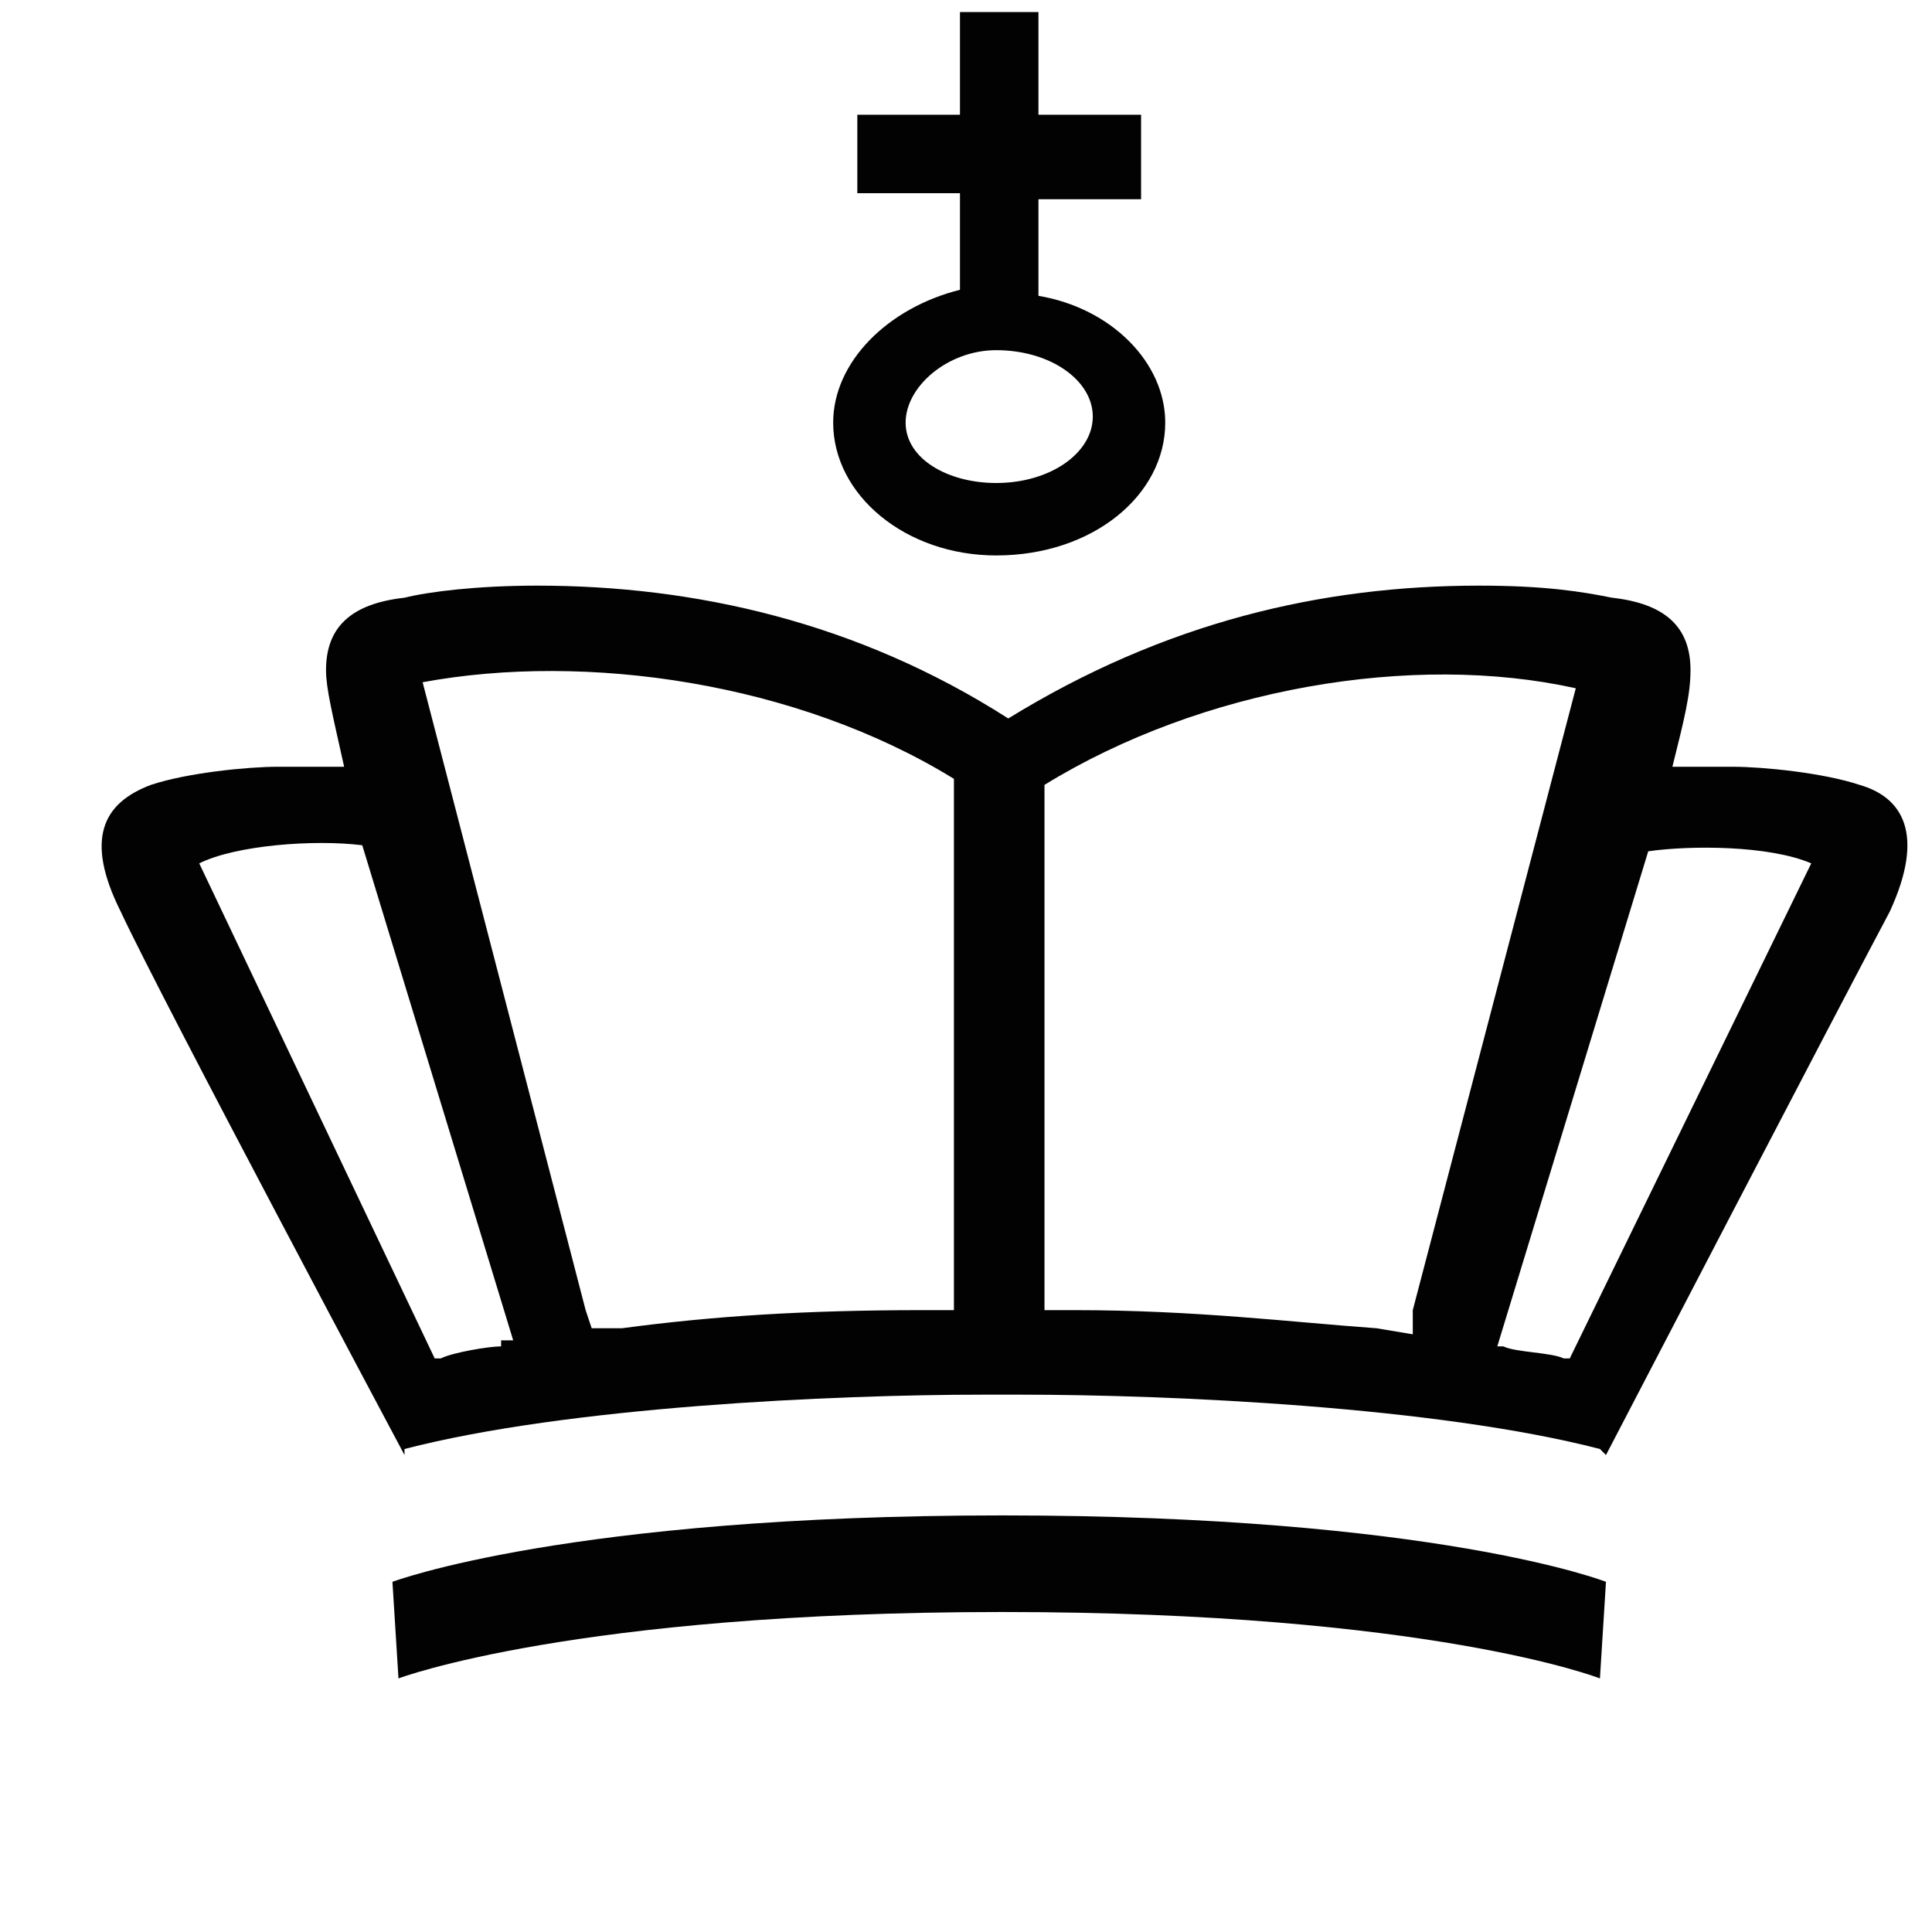
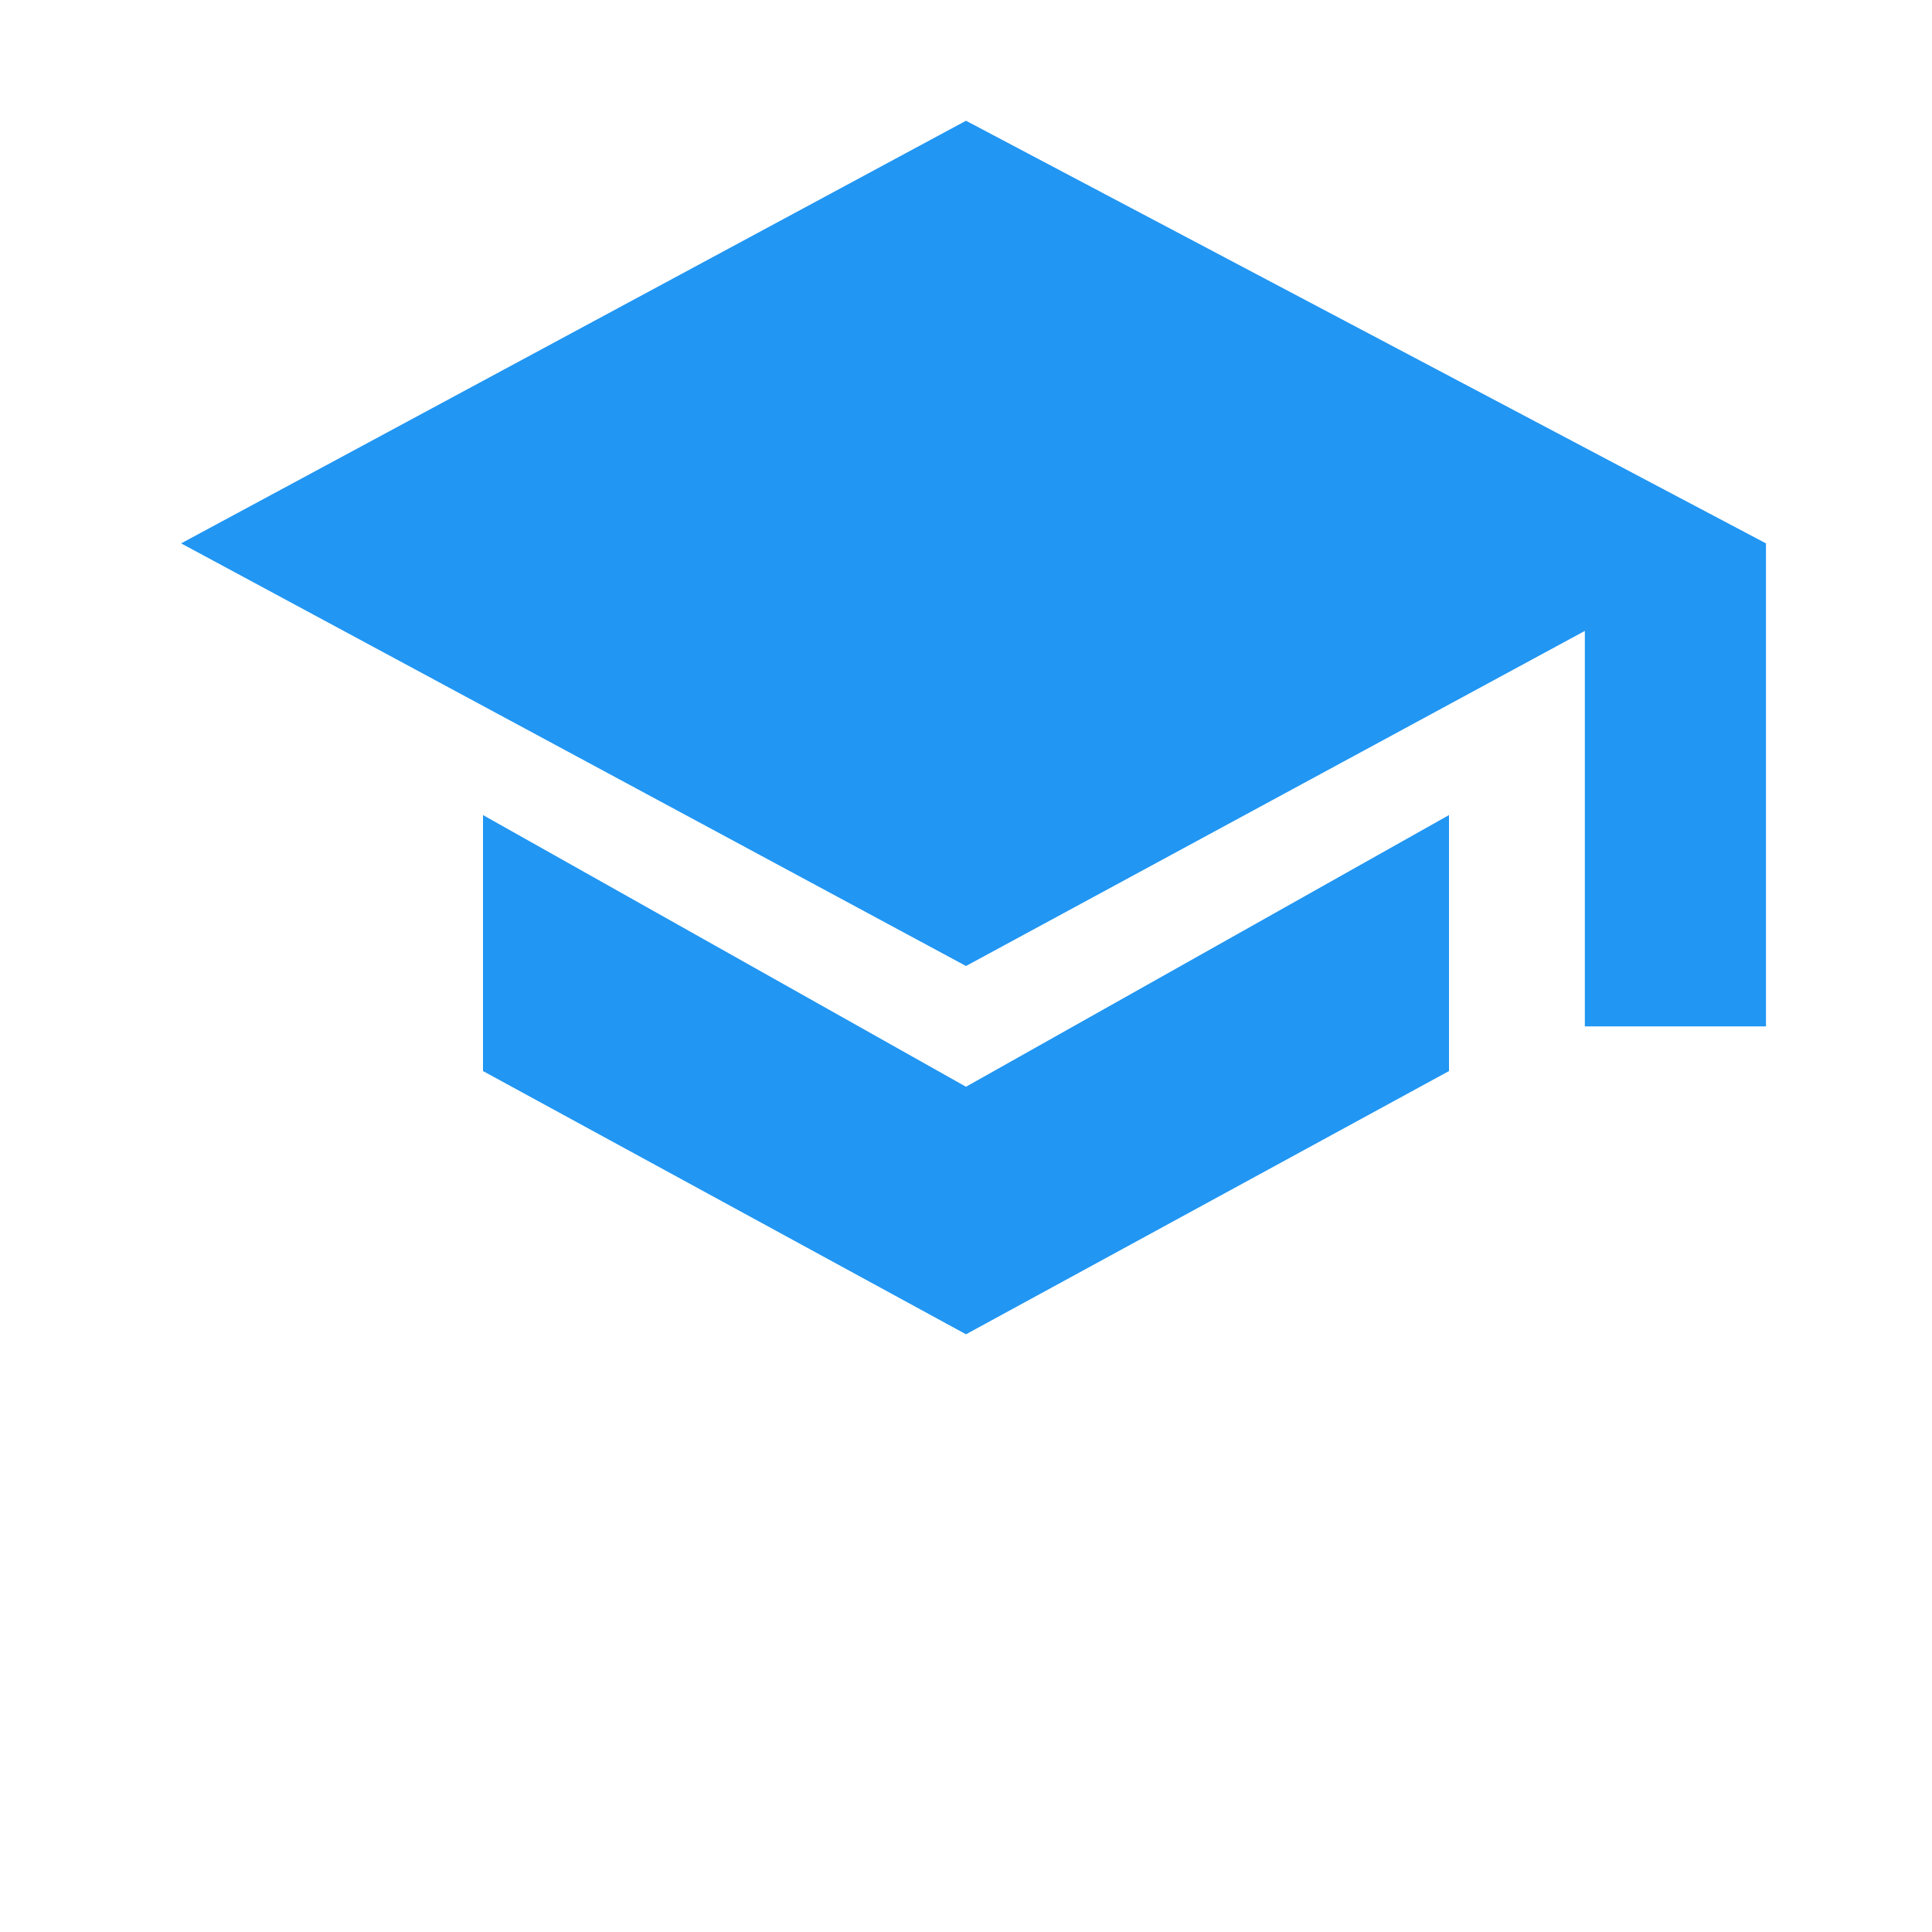
<svg xmlns="http://www.w3.org/2000/svg" viewBox="0 0 32 32">
-   <style type="text/css">
-         .st0{fill:#020203;}
+   <style>
+         .primary { fill: #2196F3; }
    </style>
-   <g>
-     <path class="st0" d="M30.8,13c-0.6-0.2-1.6-0.3-2.1-0.3c-0.3,0-0.5,0-0.7,0h-0.3c0.2-0.8,0.3-1.2,0.3-1.6c0-0.7-0.4-1.1-1.3-1.2 c-0.5-0.1-1.1-0.2-2.2-0.2c-2.6,0-5.2,0.6-7.8,2.2c-2.5-1.6-5.2-2.2-7.8-2.2c-1,0-1.8,0.1-2.2,0.2c-0.9,0.1-1.3,0.5-1.3,1.2 c0,0.3,0.1,0.7,0.3,1.6H5.3c-0.2,0-0.4,0-0.7,0c-0.5,0-1.5,0.1-2.1,0.3c-0.8,0.3-1.1,0.9-0.5,2.1c0.7,1.5,4.7,9,4.7,9L6.7,24 c2.7-0.7,7.1-0.9,9.6-0.9h0.3h0.3c2.5,0,6.9,0.2,9.6,0.9l0.1,0.1c0,0,3.9-7.5,4.7-9C31.9,13.8,31.5,13.2,30.8,13z M8.3,22.3 c-0.2,0-0.8,0.1-1,0.2H7.2l-3.9-8.2C3.9,14,5.2,13.9,6,14l2.5,8.2H8.3z M15.8,21.7h-0.5c-2,0-3.5,0.1-5,0.3L9.8,22l-0.1-0.3L7,11.3 c2.7-0.5,6.2,0,8.8,1.6L15.8,21.7L15.8,21.7z M23.4,22.1L22.8,22c-1.4-0.1-3-0.3-5-0.3h-0.5V13c2.6-1.6,6.1-2.2,8.8-1.6l-2.7,10.3 L23.4,22.1z M26,22.5h-0.1c-0.2-0.1-0.8-0.1-1-0.2h-0.1l2.5-8.2c0.7-0.1,2-0.1,2.7,0.2L26,22.5z" />
-     <path class="st0" d="M13.8,7c0,1.2,1.2,2.2,2.7,2.2c1.6,0,2.8-1,2.8-2.2c0-1-0.9-1.9-2.1-2.1V3.3h1.7V1.9h-1.7V0.2h-1.3v1.7h-1.7 v1.3h1.7v1.6C14.7,5.1,13.8,6,13.8,7z M16.5,5.8c0.9,0,1.6,0.5,1.6,1.1c0,0.6-0.7,1.1-1.6,1.1C15.7,8,15,7.6,15,7 C15,6.4,15.7,5.8,16.5,5.8z" />
-     <path class="st0" d="M6.5,26.2l0.1,1.6c0,0,2.9-1.1,10-1.1s9.9,1.1,9.9,1.1l0.1-1.6c0,0-2.8-1.1-10-1.1S6.5,26.2,6.5,26.2z" />
-   </g>
+   <path class="primary" d="M16 2L3 9l13 7 10.25-5.55V17h3V9L16 2zm0 16L8 13.5v4.24l8 4.36 8-4.36V13.5L16 18z" />
</svg>
